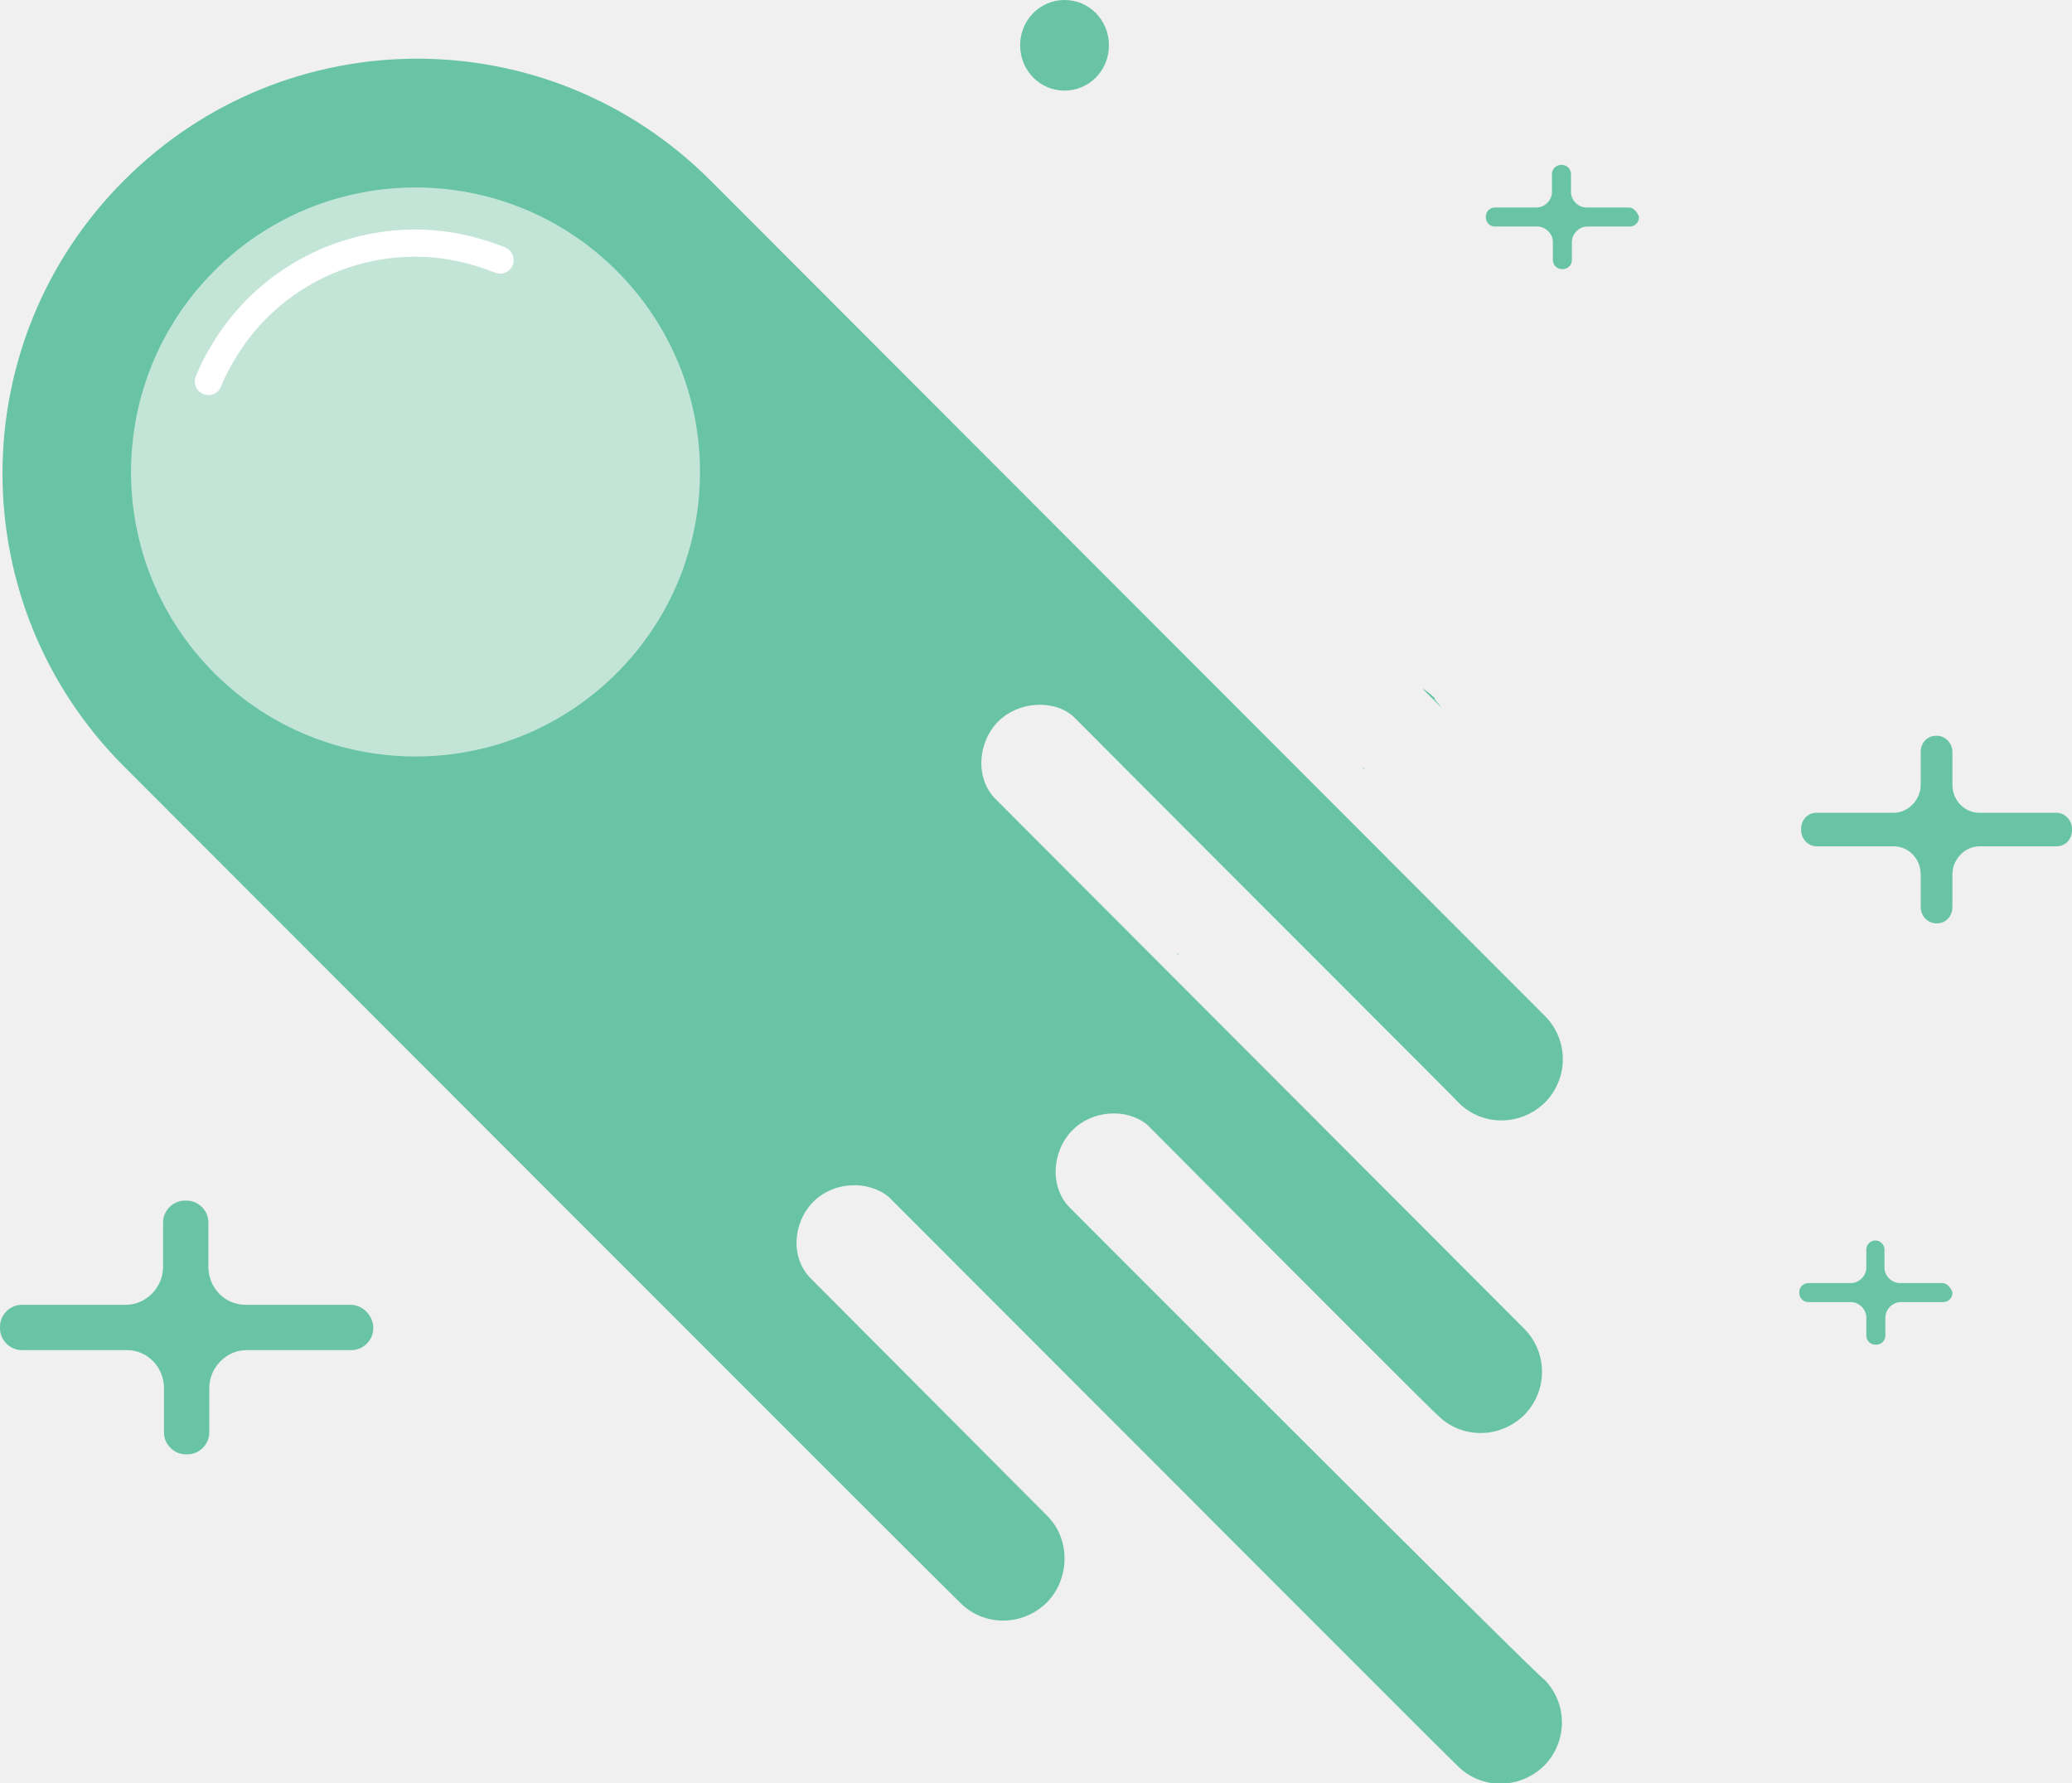
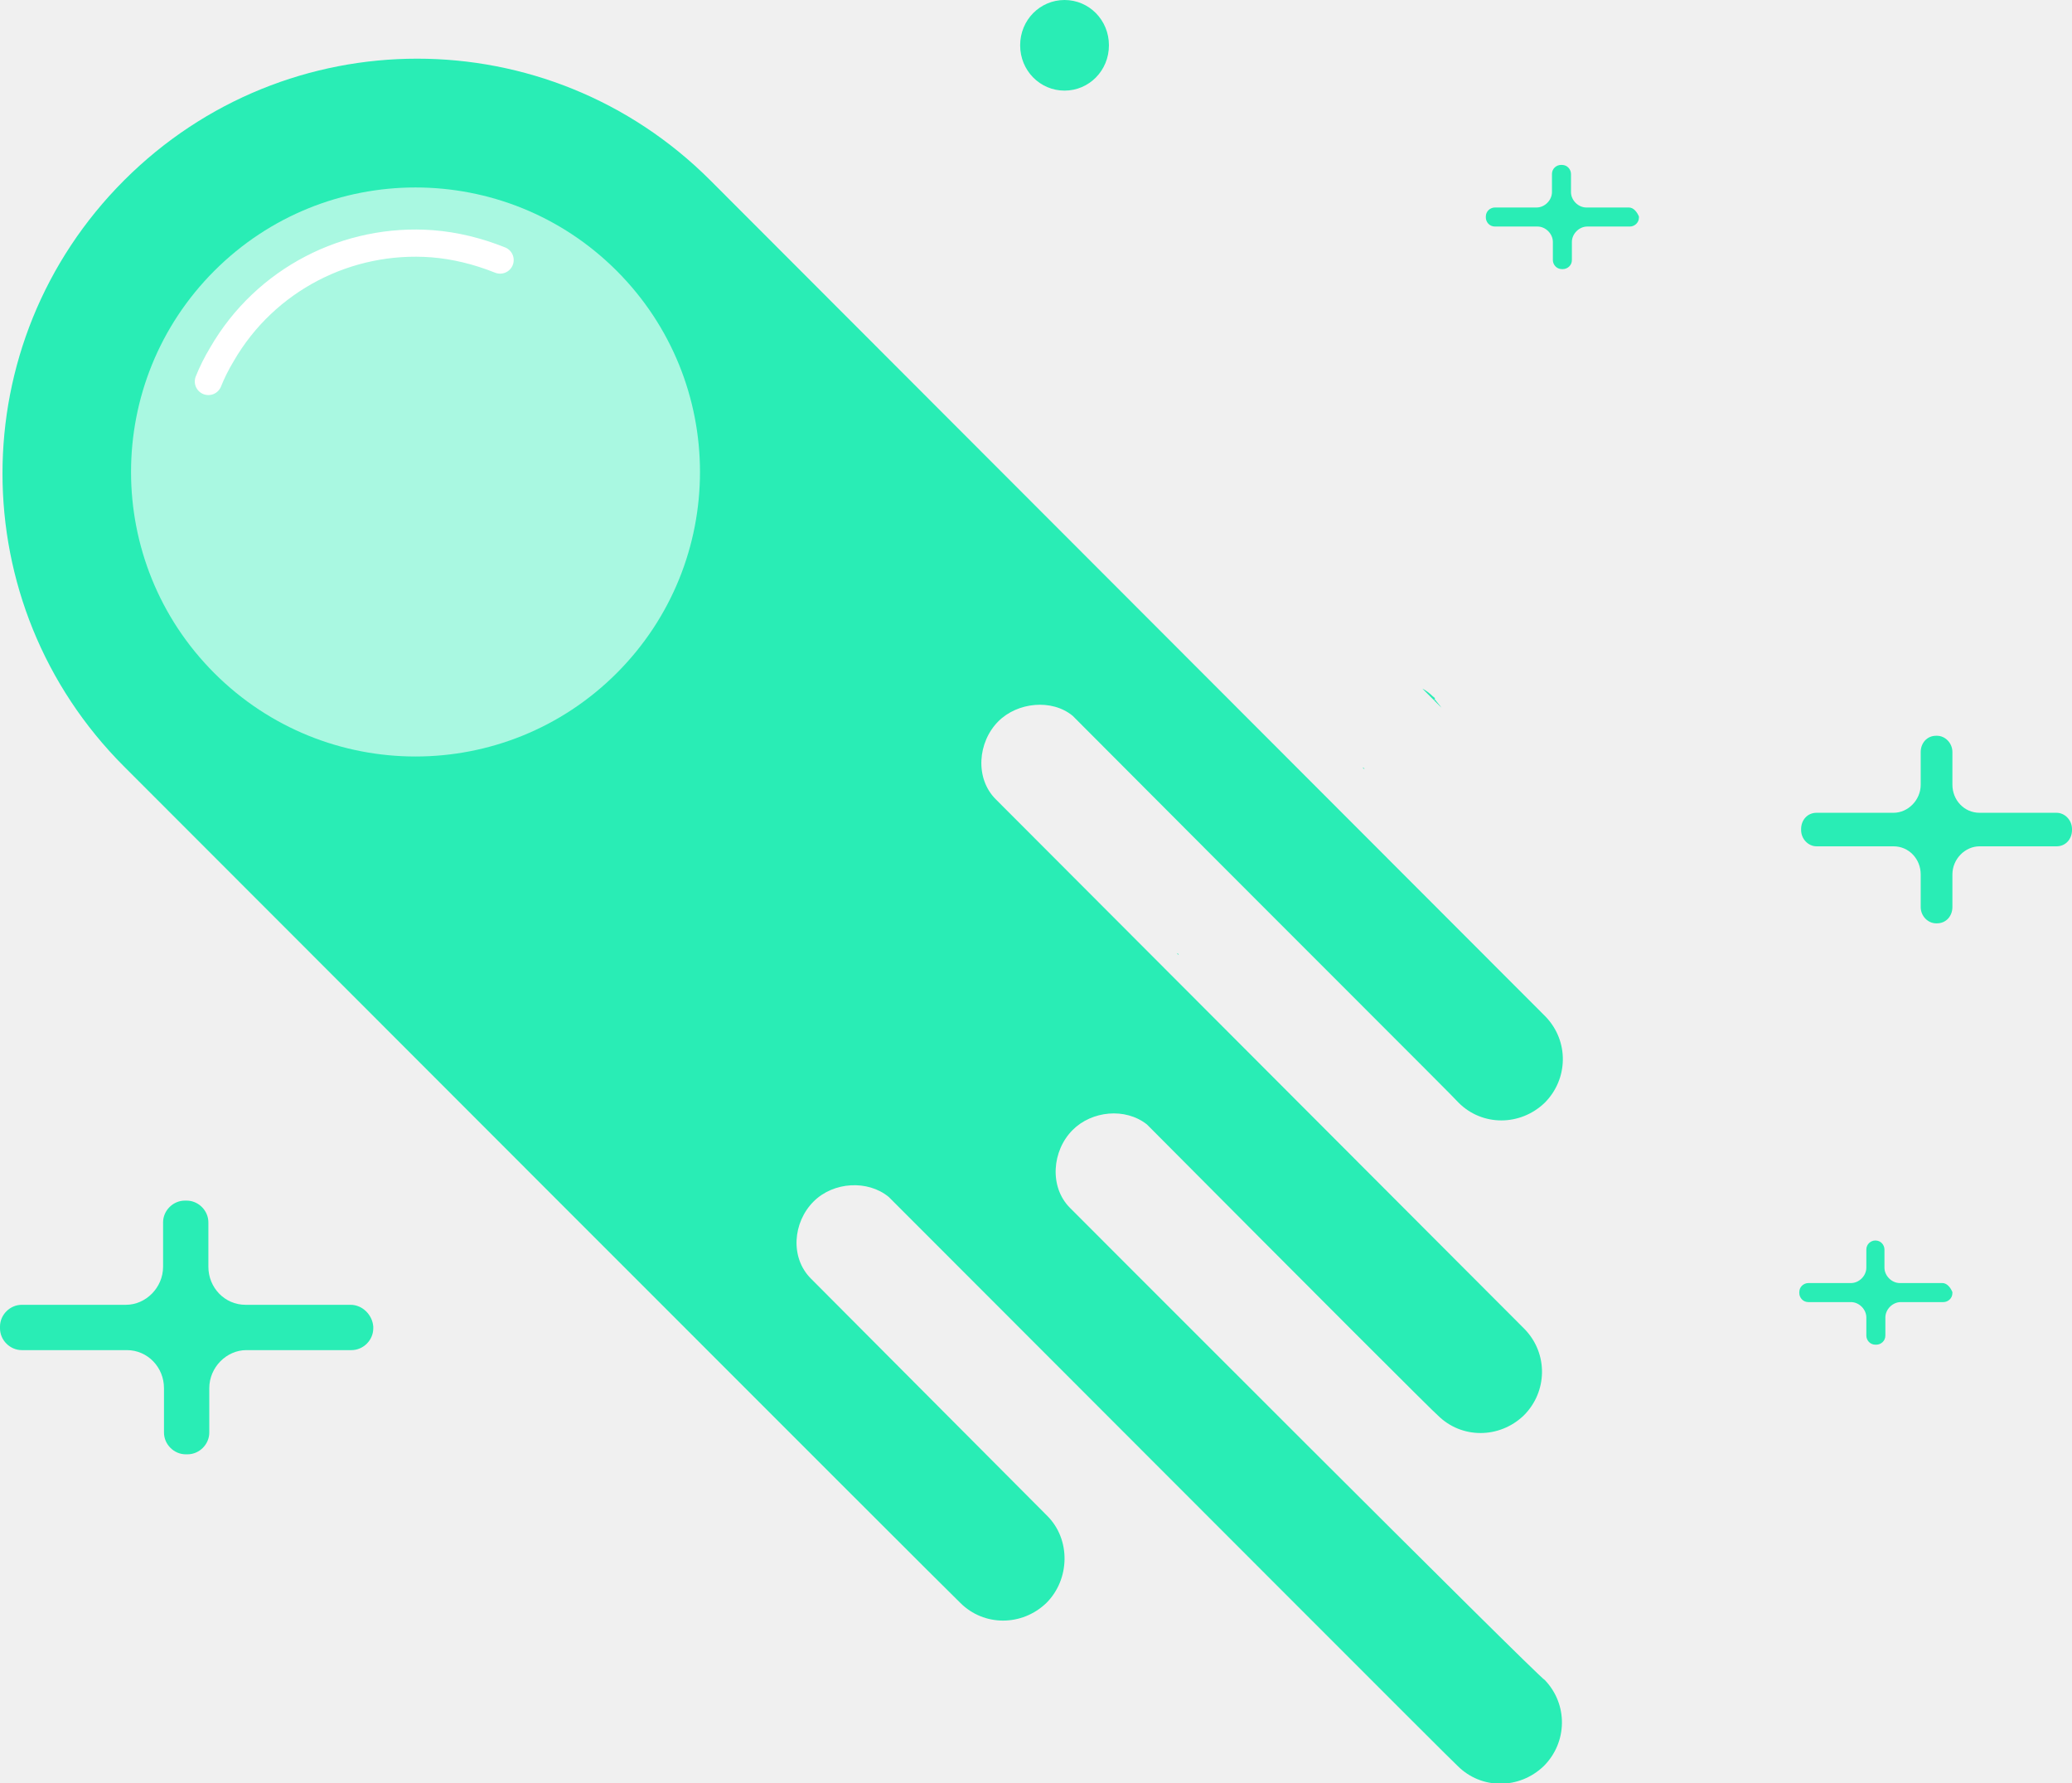
<svg xmlns="http://www.w3.org/2000/svg" version="1.1" id="Layer_1" x="0px" y="0px" viewBox="0 0 228.7 196.7" style="enable-background:new 0 0 228.7 196.7;" xml:space="preserve">
  <style type="text/css">
- 	.st0{fill:#69C4A5;}
- 	.st1{fill:#C3E5D7;}
+ 	.st0{fill:#29EDB5;}
+ 	.st1{fill:#A9F8E1;}
	.st2{fill:none;stroke:#FFFFFF;stroke-width:3;stroke-linecap:round;stroke-miterlimit:10;}
</style>
  <path class="st0" d="M118.1,133.3c-2.3-2.3-2-6.3,0.3-8.6c2.1-2.1,5.8-2.5,8.2-0.6c17.9,18,32,32.1,32.1,32.1c2.6,2.6,6.8,2.6,9.5,0  c2.6-2.6,2.7-6.8,0.1-9.5c0,0-58.4-58.5-58.4-58.5c-2.3-2.3-2-6.3,0.3-8.6c2.1-2.1,5.9-2.5,8.2-0.6c22.6,22.7,42.6,42.6,42.6,42.7  c2.6,2.6,6.8,2.6,9.5,0c2.6-2.6,2.7-6.8,0.1-9.5c-0.1-0.1-92.2-92.3-92.2-92.3c-17.9-17.9-46.8-17.9-64.7,0  c-17.9,17.9-17.9,46.8,0,64.7c0.1,0.1,0.2,0.2,0.3,0.3c6.9,6.9,91.9,92,92,92c2.6,2.6,6.8,2.6,9.5,0c2.6-2.6,2.7-7,0.1-9.6  c0,0-26.1-26.2-26.1-26.2c-2.3-2.3-2-6.2,0.3-8.5c2.2-2.2,6-2.4,8.3-0.5c29.4,29.4,62.7,62.8,62.8,62.8c2.6,2.6,6.8,2.6,9.5,0  c2.6-2.6,2.7-6.8,0.1-9.5C170,185.3,118.1,133.3,118.1,133.3z" />
  <g>
    <path class="st0" d="M122.4,5c0,2.8-2.2,5-4.9,5c-2.7,0-4.9-2.2-4.9-5c0-2.8,2.2-5,4.9-5C120.2,0,122.4,2.2,122.4,5" />
    <path class="st0" d="M38.7,144H27.1c-2.3,0-4.1-1.9-4.1-4.2v-4.9c0-1.3-1.1-2.4-2.4-2.4h-0.2c-1.3,0-2.4,1.1-2.4,2.4v4.9   c0,2.3-1.9,4.2-4.1,4.2H2.4c-1.3,0-2.4,1.1-2.4,2.4v0.2c0,1.3,1.1,2.4,2.4,2.4h11.6c2.3,0,4.1,1.9,4.1,4.2v4.9   c0,1.3,1.1,2.4,2.4,2.4h0.2c1.3,0,2.4-1.1,2.4-2.4v-4.9c0-2.3,1.9-4.2,4.1-4.2h11.6c1.3,0,2.4-1.1,2.4-2.4v-0.2   C41.1,145.1,40,144,38.7,144" />
    <path class="st0" d="M227,89.7h-8.5c-1.7,0-3-1.4-3-3.1V83c0-1-0.8-1.8-1.7-1.8h-0.1c-1,0-1.7,0.8-1.7,1.8v3.6c0,1.7-1.4,3.1-3,3.1   h-8.5c-1,0-1.7,0.8-1.7,1.8v0.1c0,1,0.8,1.8,1.7,1.8h8.5c1.7,0,3,1.4,3,3.1v3.6c0,1,0.8,1.8,1.7,1.8h0.1c1,0,1.7-0.8,1.7-1.8v-3.6   c0-1.7,1.4-3.1,3-3.1h8.5c1,0,1.7-0.8,1.7-1.8v-0.1C228.7,90.5,227.9,89.7,227,89.7" />
    <path class="st0" d="M179.8,22.9h-4.7c-0.9,0-1.7-0.8-1.7-1.7v-2c0-0.5-0.4-1-1-1h-0.1c-0.5,0-1,0.4-1,1v2c0,0.9-0.8,1.7-1.7,1.7   H165c-0.5,0-1,0.4-1,1V24c0,0.5,0.4,1,1,1h4.7c0.9,0,1.7,0.8,1.7,1.7v2c0,0.5,0.4,1,1,1h0.1c0.5,0,1-0.4,1-1v-2   c0-0.9,0.8-1.7,1.7-1.7h4.7c0.5,0,1-0.4,1-1v-0.1C180.7,23.4,180.3,22.9,179.8,22.9" />
    <path class="st0" d="M214.4,141.6h-4.7c-0.9,0-1.7-0.8-1.7-1.7v-2c0-0.5-0.4-1-1-1H207c-0.5,0-1,0.4-1,1v2c0,0.9-0.8,1.7-1.7,1.7   h-4.7c-0.5,0-1,0.4-1,1v0.1c0,0.5,0.4,1,1,1h4.7c0.9,0,1.7,0.8,1.7,1.7v2c0,0.5,0.4,1,1,1h0.1c0.5,0,1-0.4,1-1v-2   c0-0.9,0.8-1.7,1.7-1.7h4.7c0.5,0,1-0.4,1-1v-0.1C215.3,142.1,214.9,141.6,214.4,141.6" />
  </g>
  <path class="st0" d="M158.4,77.1c-0.1-0.1-0.1-0.2-0.2-0.2c-0.4-0.4-0.8-0.7-1.2-0.9l1.3,1.3L158.4,77.1z" />
  <path class="st0" d="M159.1,78.1c-0.2-0.3-0.5-0.6-0.7-0.9l-0.1,0.1L159.1,78.1z" />
  <path class="st0" d="M88.9,146.2l0.2,0.2l0,0C89,146.3,89,146.2,88.9,146.2z" />
  <path class="st0" d="M109.4,125.7l0.2,0.2l0,0C109.5,125.8,109.5,125.7,109.4,125.7z" />
  <path class="st0" d="M129.9,105.2l0.2,0.2l0,0C130.1,105.3,130,105.2,129.9,105.2z" />
  <path class="st0" d="M150.4,84.7l0.2,0.2l0,0C150.6,84.8,150.5,84.7,150.4,84.7z" />
  <path class="st0" d="M138.6,96.9l-0.2-0.2C138.5,96.7,138.5,96.8,138.6,96.9L138.6,96.9z" />
  <ellipse transform="matrix(0.7071 -0.7071 0.7071 0.7071 -23.4329 47.7043)" class="st1" cx="45.9" cy="52.1" rx="31.4" ry="31.4" />
  <path class="st2" d="M55.2,28.7c-2.5-1-5-1.6-7.5-1.8c-9.3-0.7-18.4,3.9-23.2,12.2c-0.6,1-1.1,2-1.5,3" />
</svg>
